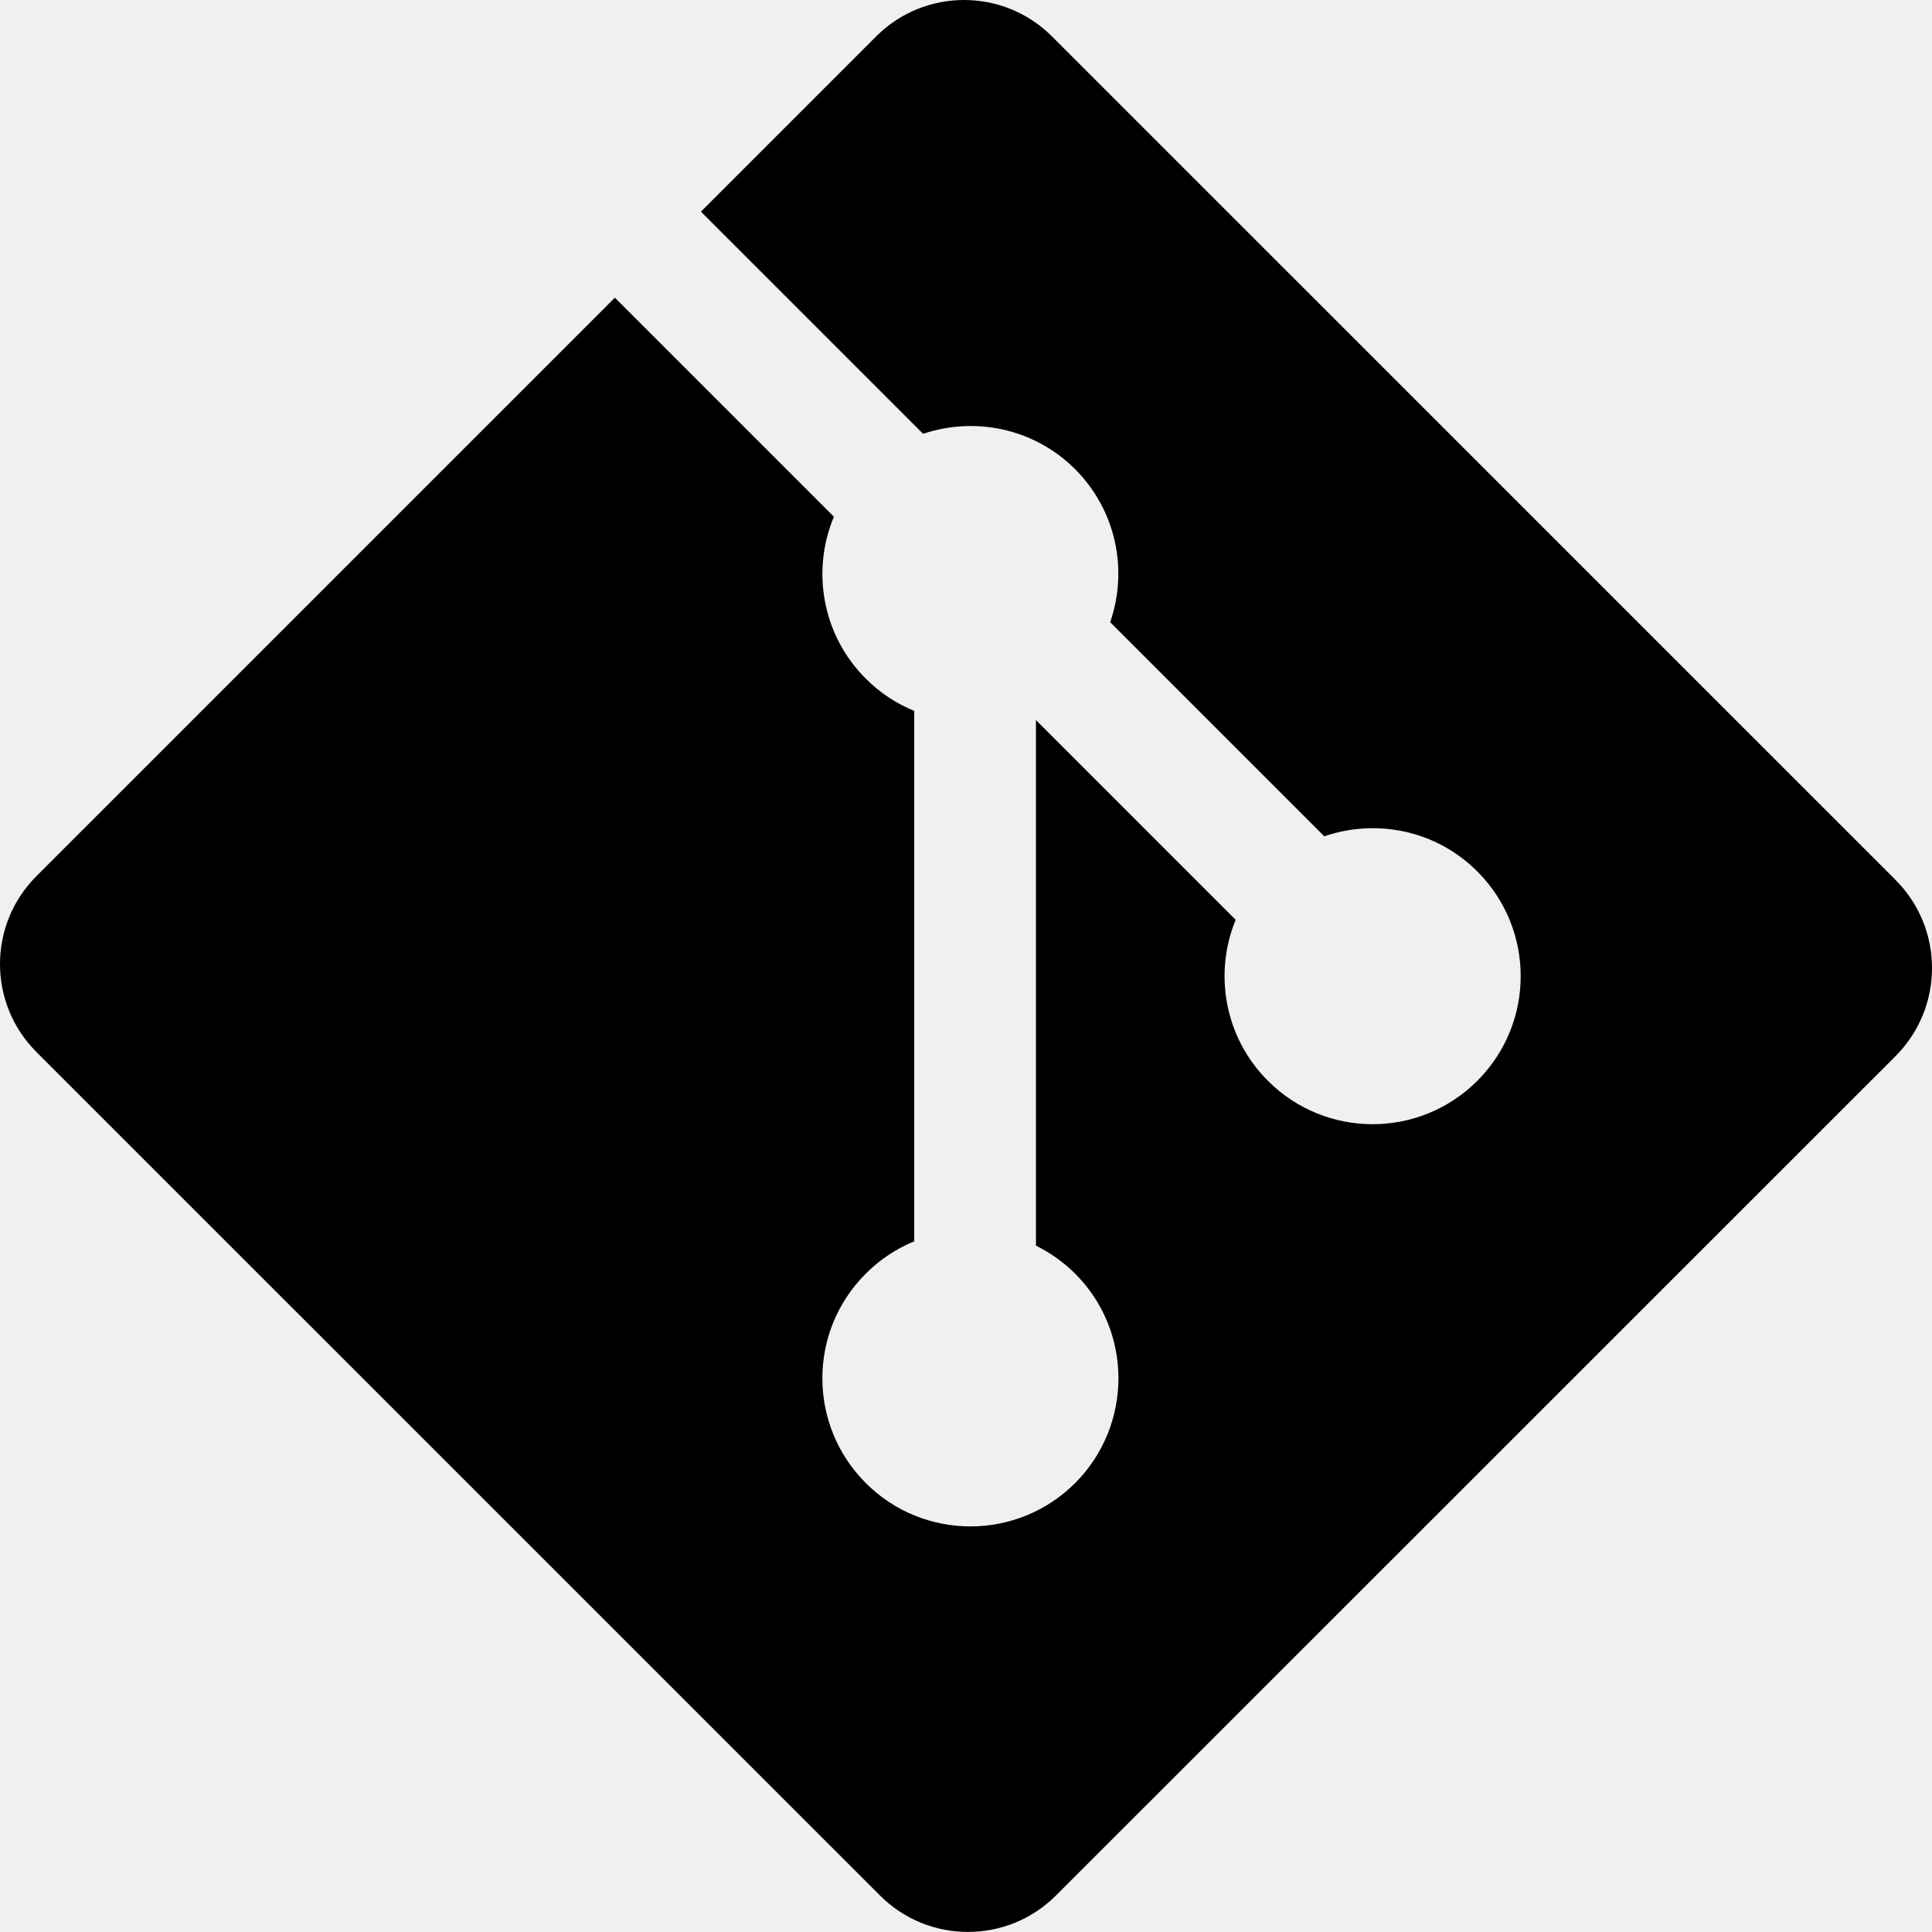
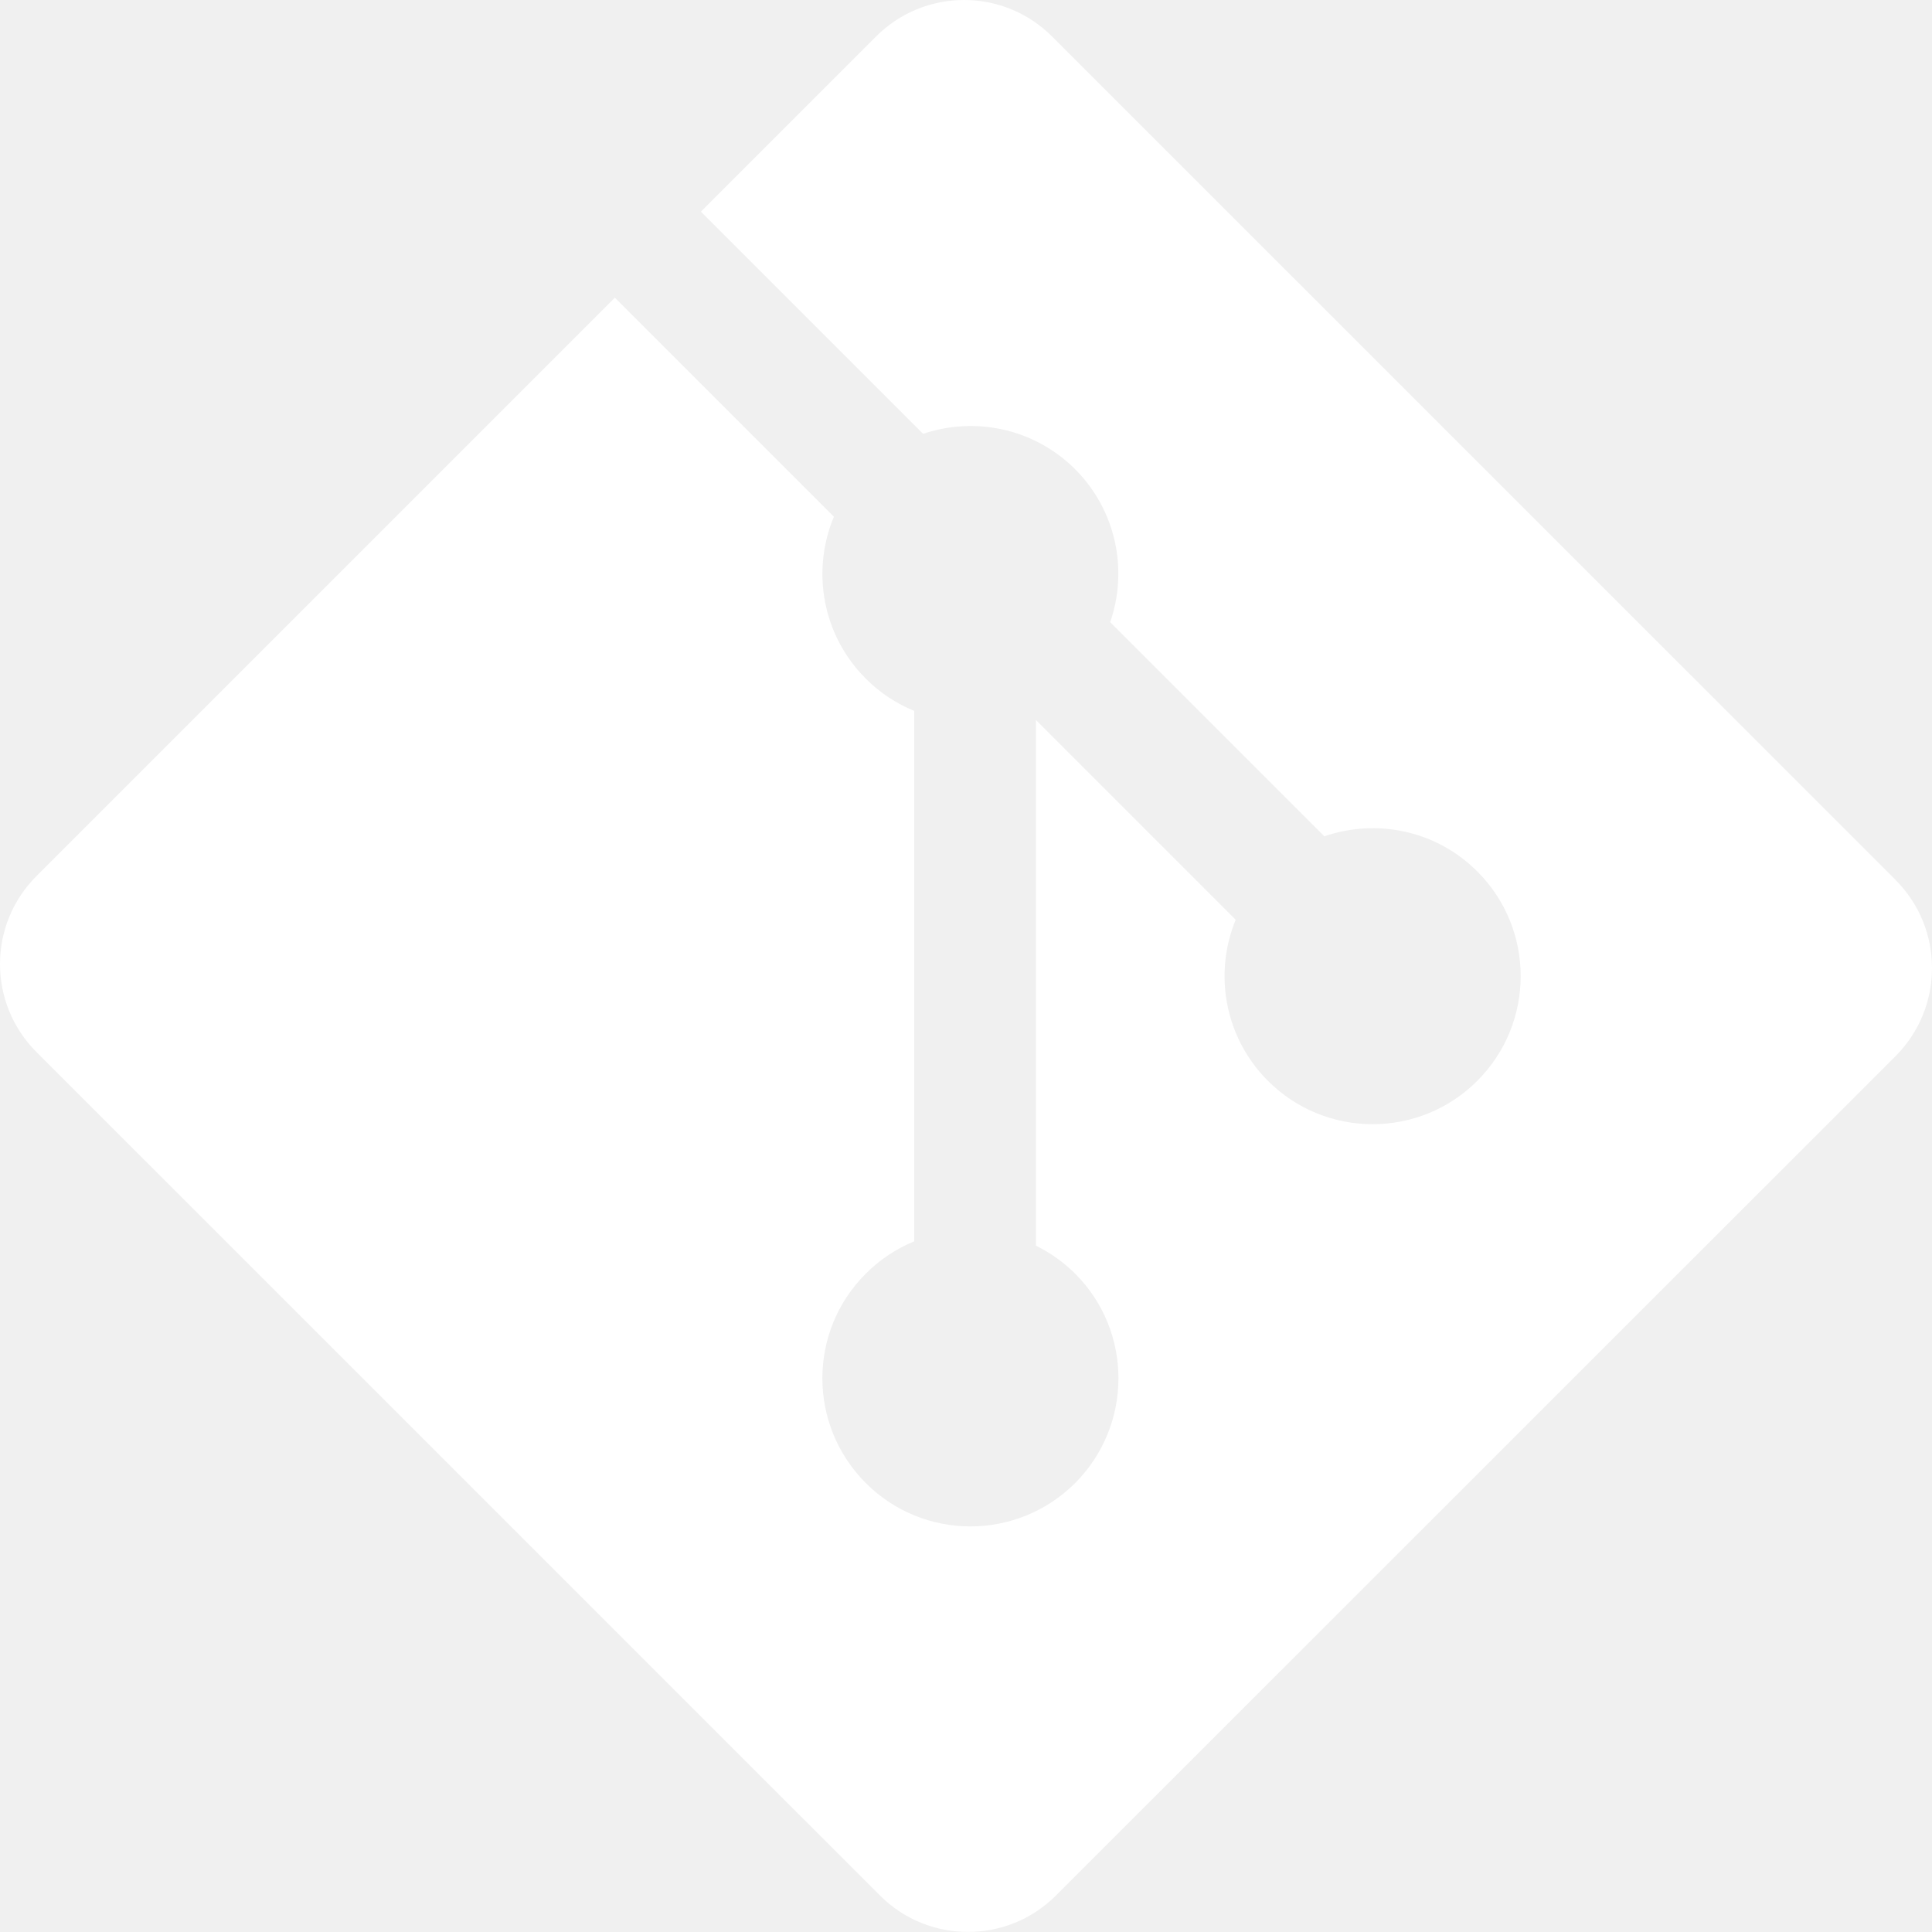
- <svg xmlns="http://www.w3.org/2000/svg" width="24" height="24" fill-rule="evenodd" clip-rule="evenodd">
+ <svg xmlns="http://www.w3.org/2000/svg" width="24" height="24" fill="white" fill-rule="evenodd" clip-rule="evenodd">
  <path d="M23.548 10.931l-10.479-10.478c-.302-.302-.698-.453-1.093-.453-.396 0-.791.151-1.093.453l-2.176 2.176 2.76 2.76c.642-.216 1.377-.071 1.889.44.513.515.658 1.256.435 1.9l2.66 2.66c.644-.222 1.387-.078 1.901.437.718.718.718 1.881 0 2.6-.719.719-1.883.719-2.602 0-.54-.541-.674-1.334-.4-2l-2.481-2.481v6.529c.175.087.34.202.487.348.717.717.717 1.881 0 2.601-.719.718-1.884.718-2.601 0-.719-.72-.719-1.884 0-2.601.177-.178.383-.312.602-.402v-6.589c-.219-.089-.425-.223-.602-.401-.544-.544-.676-1.343-.396-2.011l-2.721-2.721-7.185 7.185c-.302.302-.453.697-.453 1.093 0 .395.151.791.453 1.093l10.479 10.478c.302.302.697.452 1.092.452.396 0 .791-.15 1.093-.452l10.431-10.428c.302-.303.452-.699.452-1.094 0-.396-.15-.791-.452-1.093" />
</svg>
